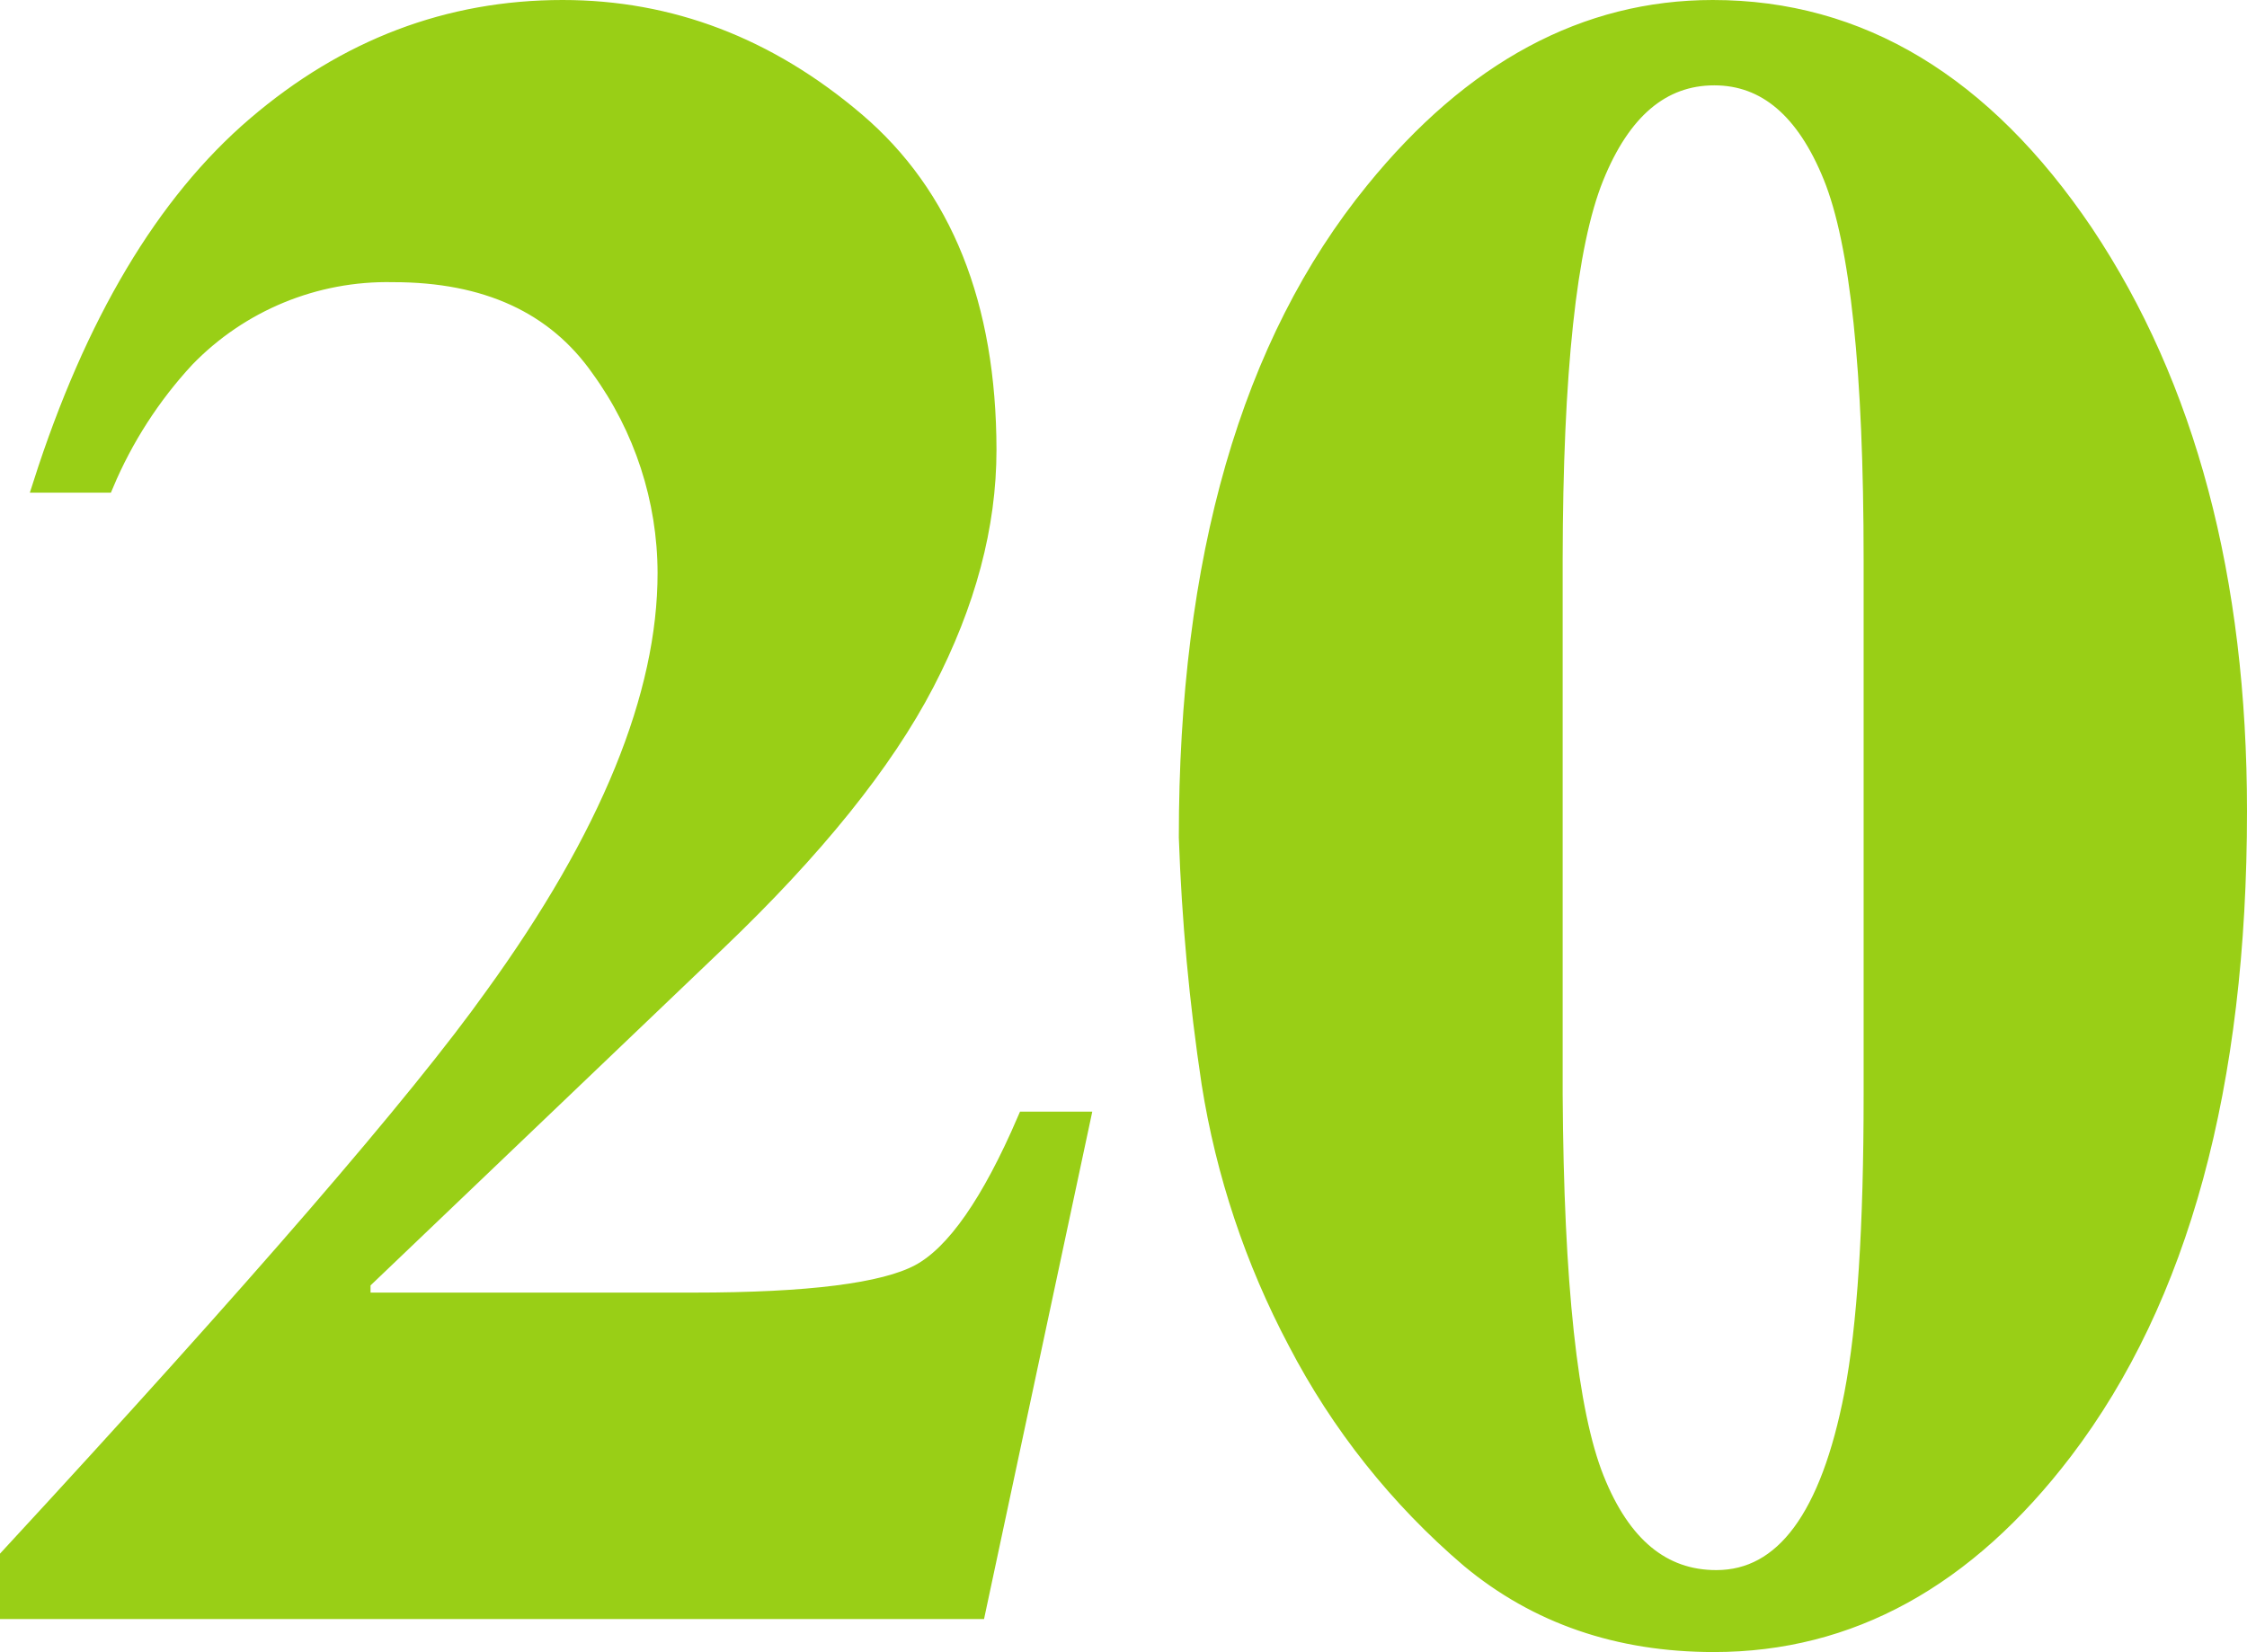
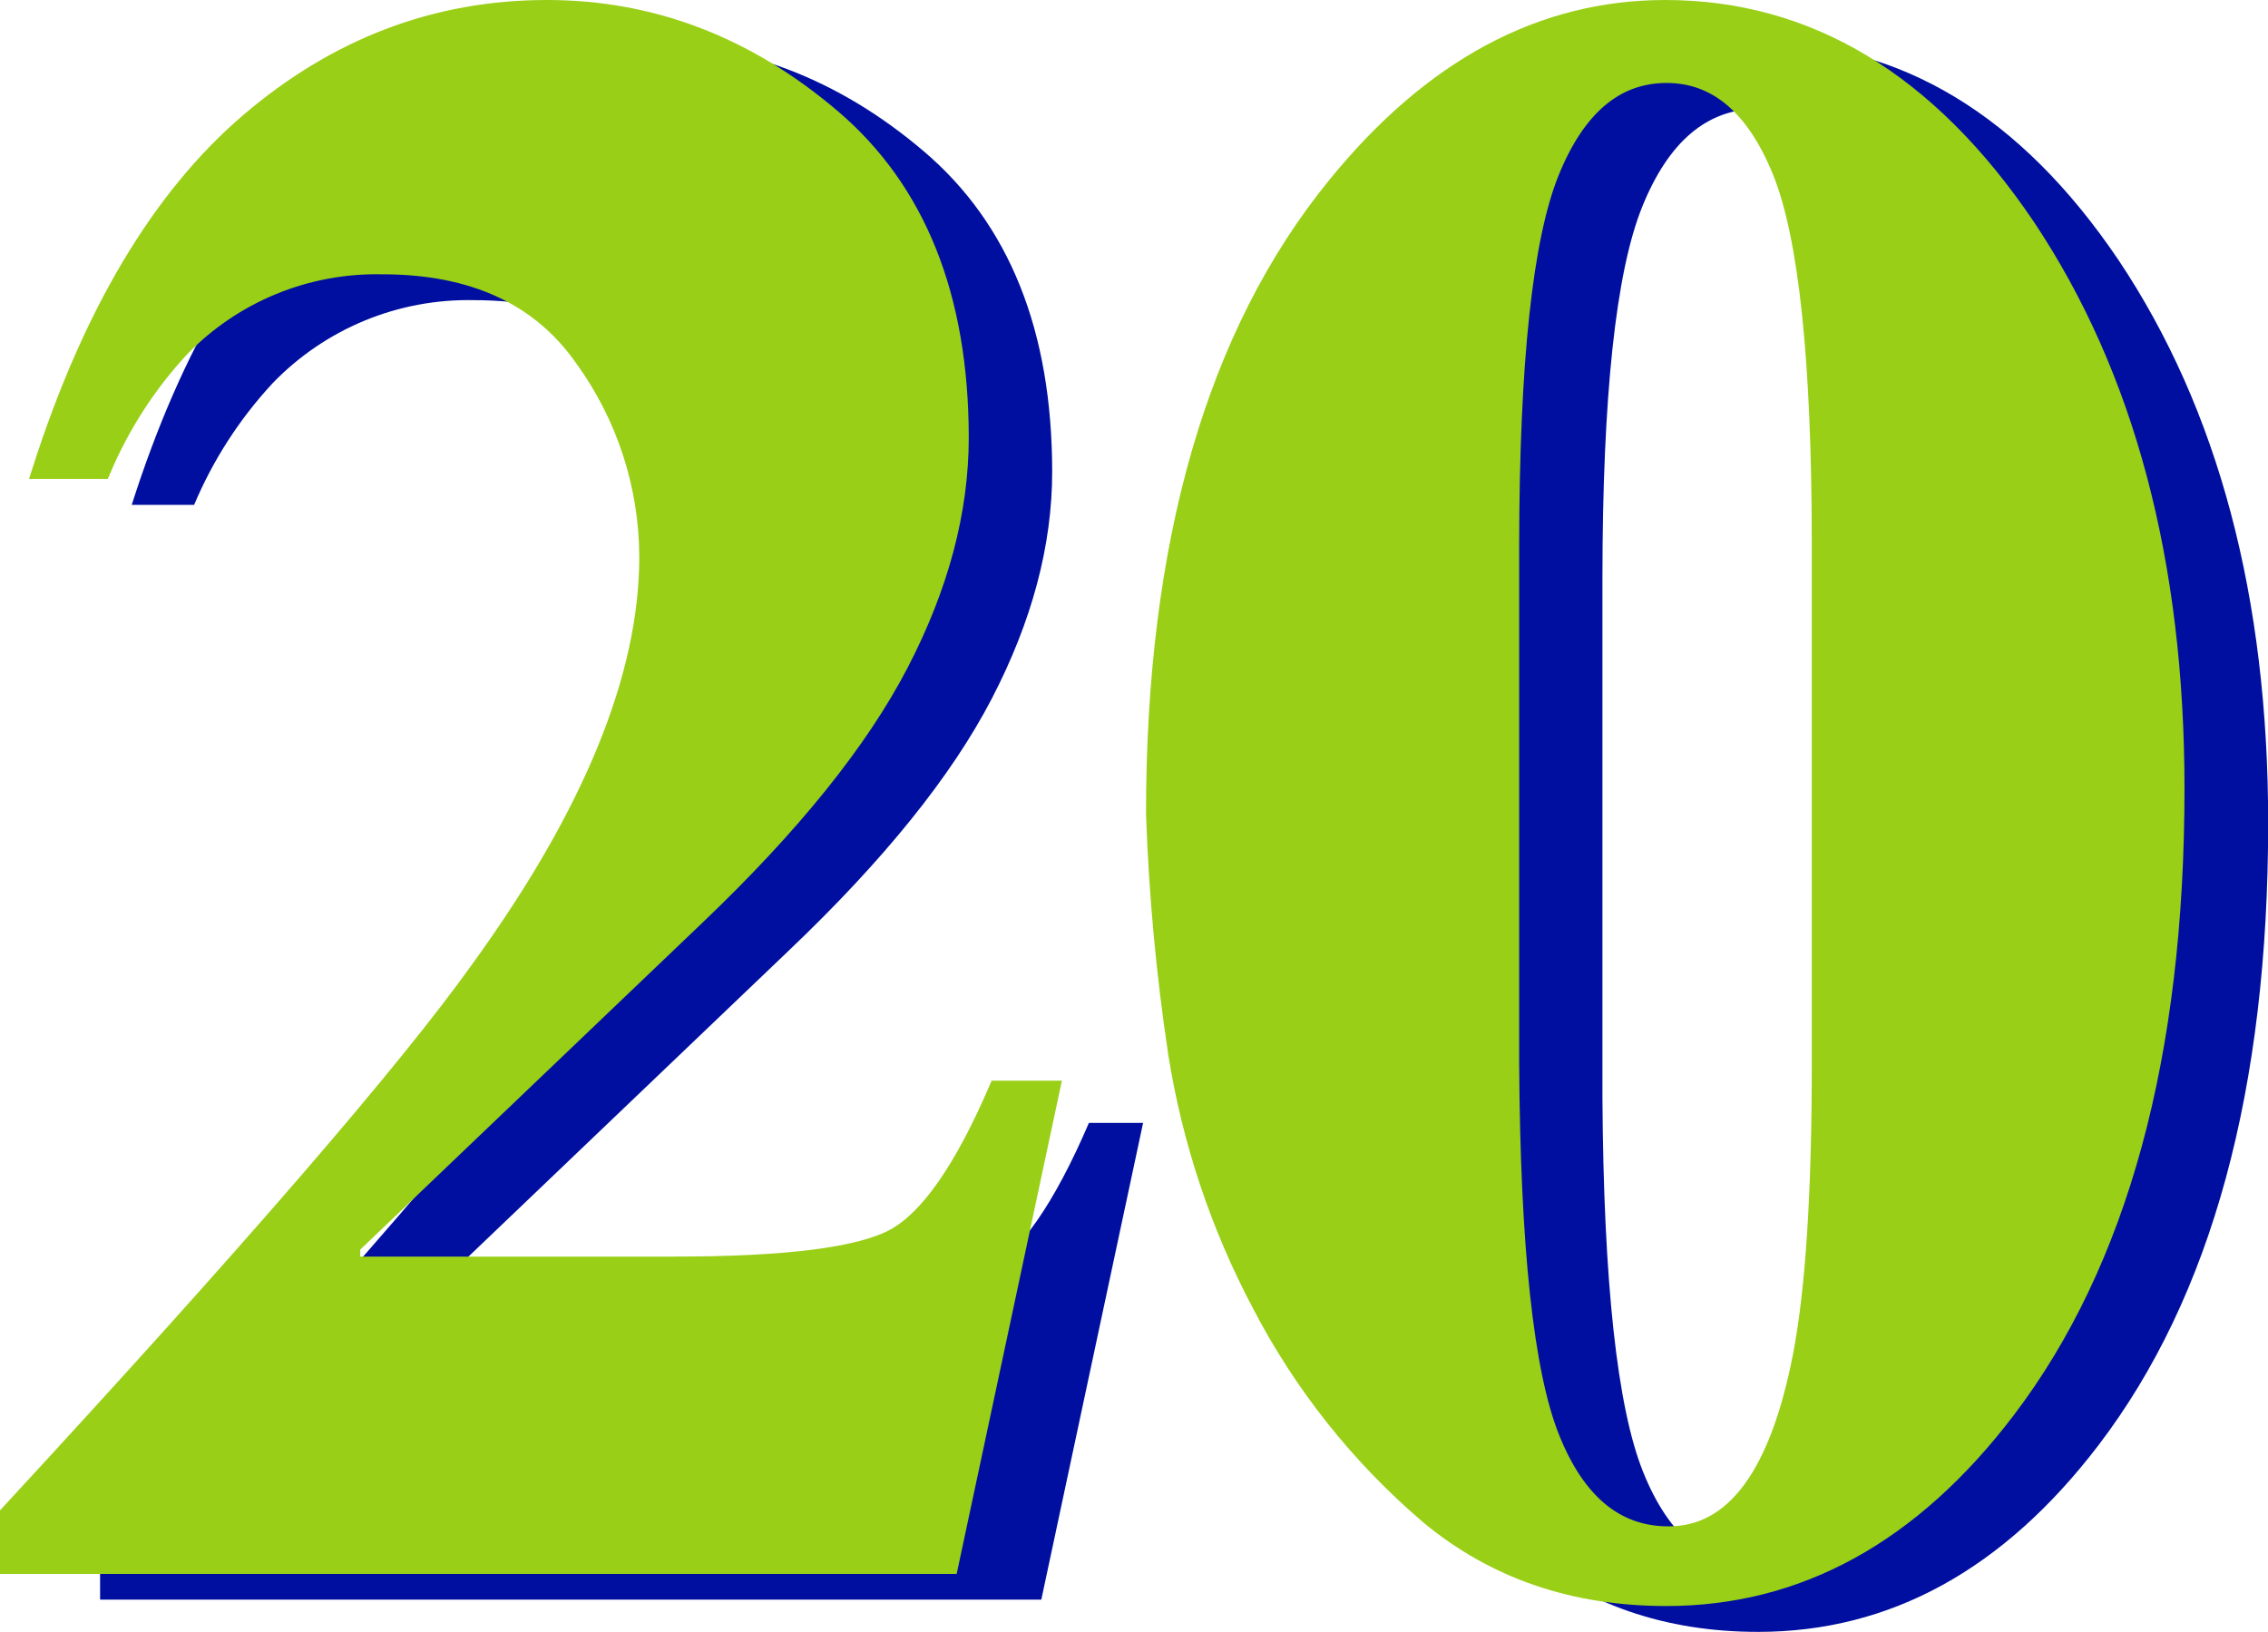
- <svg xmlns="http://www.w3.org/2000/svg" viewBox="0 0 245.11 180.2">
+ <svg xmlns="http://www.w3.org/2000/svg" viewBox="0 0 254.48 183.11">
  <defs>
-     <style>.cls-1{fill:#99cf16;stroke:#99cf16;stroke-miterlimit:10;stroke-width:1.86px;}</style>
+     <style>.cls-1{fill:#000f9f;}.cls-2{fill:#99cf16;stroke:#99cf16;stroke-miterlimit:10;stroke-width:1.86px;}</style>
  </defs>
  <g id="Capa_2" data-name="Capa 2">
    <g id="Capa_1-2" data-name="Capa 1">
-       <path class="cls-1" d="M.93,169.84q40.58-43.93,52.87-61.19Q72.67,82.6,72.66,62.49A38.09,38.09,0,0,0,65.4,40.21Q58.14,29.84,42.88,29.85a30.5,30.5,0,0,0-22.59,9.3,46.91,46.91,0,0,0-8.81,13.66H4.53Q13,26.37,27.86,13.65T61.37.93q17.63,0,32,12.22t14.4,35.93q0,12.42-6.77,25.44t-22.78,28.3l-38.73,37v2.11H75.63q18.87,0,24.65-3.11t11.6-16.63H118l-11.41,53.49H.93Z" />
-       <path class="cls-1" d="M149.86,20.8Q166,.93,186.84.93q24.07,0,40.59,24.47,16.75,25.08,16.75,63.09,0,44.83-19,69.79-16,21-38.22,21-15.65,0-26.69-9.19a79.15,79.15,0,0,1-18.86-23.72A90.45,90.45,0,0,1,132,118.17a234.09,234.09,0,0,1-2.48-26.83Q129.51,45.77,149.86,20.8Zm24.2,140.52q4.35,10.89,13.16,10.88,11,0,14.89-20.14,2.12-11.06,2.11-32.69V61.08q0-30.94-4.41-41.82T187,8.38q-8.57,0-13,11t-4.47,41.7v58.29Q169.71,150.44,174.06,161.32Z" />
+       <path class="cls-1" d="M11.23,173.67q40.58-43.93,52.87-61.18Q83,86.42,83,66.32A38.11,38.11,0,0,0,75.7,44Q68.44,33.68,53.17,33.68A30.47,30.47,0,0,0,30.59,43a46.71,46.71,0,0,0-8.81,13.65h-7q8.43-26.43,23.33-39.16T71.67,4.76q17.63,0,32,12.23t14.39,35.93q0,12.4-6.76,25.44t-22.79,28.3l-38.73,37v2.11H85.93q18.87,0,24.65-3.1T122.18,126h6.08l-11.42,53.49H11.23Z" />
+       <path class="cls-1" d="M160.16,24.63q16.13-19.87,37-19.87,24.08,0,40.58,24.47,16.75,25.1,16.76,63.09,0,44.84-19,69.79-16,21-38.23,21-15.63,0-26.68-9.2a79.11,79.11,0,0,1-18.86-23.71,90.51,90.51,0,0,1-9.44-28.2,238.55,238.55,0,0,1-2.48-26.82Q139.8,49.6,160.16,24.63Zm24.2,140.52Q188.7,176,197.51,176q11.06,0,14.9-20.13,2.1-11.07,2.11-32.7V64.91q0-30.94-4.41-41.82T197.26,12.21q-8.56,0-13,11t-4.46,41.7V123.2Q180,154.28,184.36,165.15Z" />
+       <path class="cls-2" d="M.93,169.84q40.58-43.93,52.87-61.19Q72.67,82.6,72.66,62.49A38.09,38.09,0,0,0,65.4,40.21Q58.14,29.84,42.88,29.85a30.5,30.5,0,0,0-22.59,9.3,46.91,46.91,0,0,0-8.81,13.66H4.53Q13,26.37,27.86,13.65T61.37.93q17.63,0,32,12.22t14.4,35.93q0,12.42-6.77,25.44t-22.78,28.3l-38.73,37v2.11H75.63q18.87,0,24.65-3.11t11.6-16.63H118l-11.41,53.49H.93Z" />
+       <path class="cls-2" d="M149.86,20.8Q166,.93,186.84.93q24.07,0,40.59,24.47,16.75,25.08,16.75,63.09,0,44.83-19,69.79-16,21-38.22,21-15.65,0-26.69-9.19a79.15,79.15,0,0,1-18.86-23.72A90.45,90.45,0,0,1,132,118.17a234.09,234.09,0,0,1-2.48-26.83Q129.51,45.77,149.86,20.8Zm24.2,140.52q4.35,10.89,13.16,10.88,11,0,14.89-20.14,2.12-11.06,2.11-32.69V61.08q0-30.94-4.41-41.82T187,8.38q-8.57,0-13,11t-4.47,41.7v58.29Q169.71,150.44,174.06,161.32Z" />
    </g>
  </g>
</svg>
